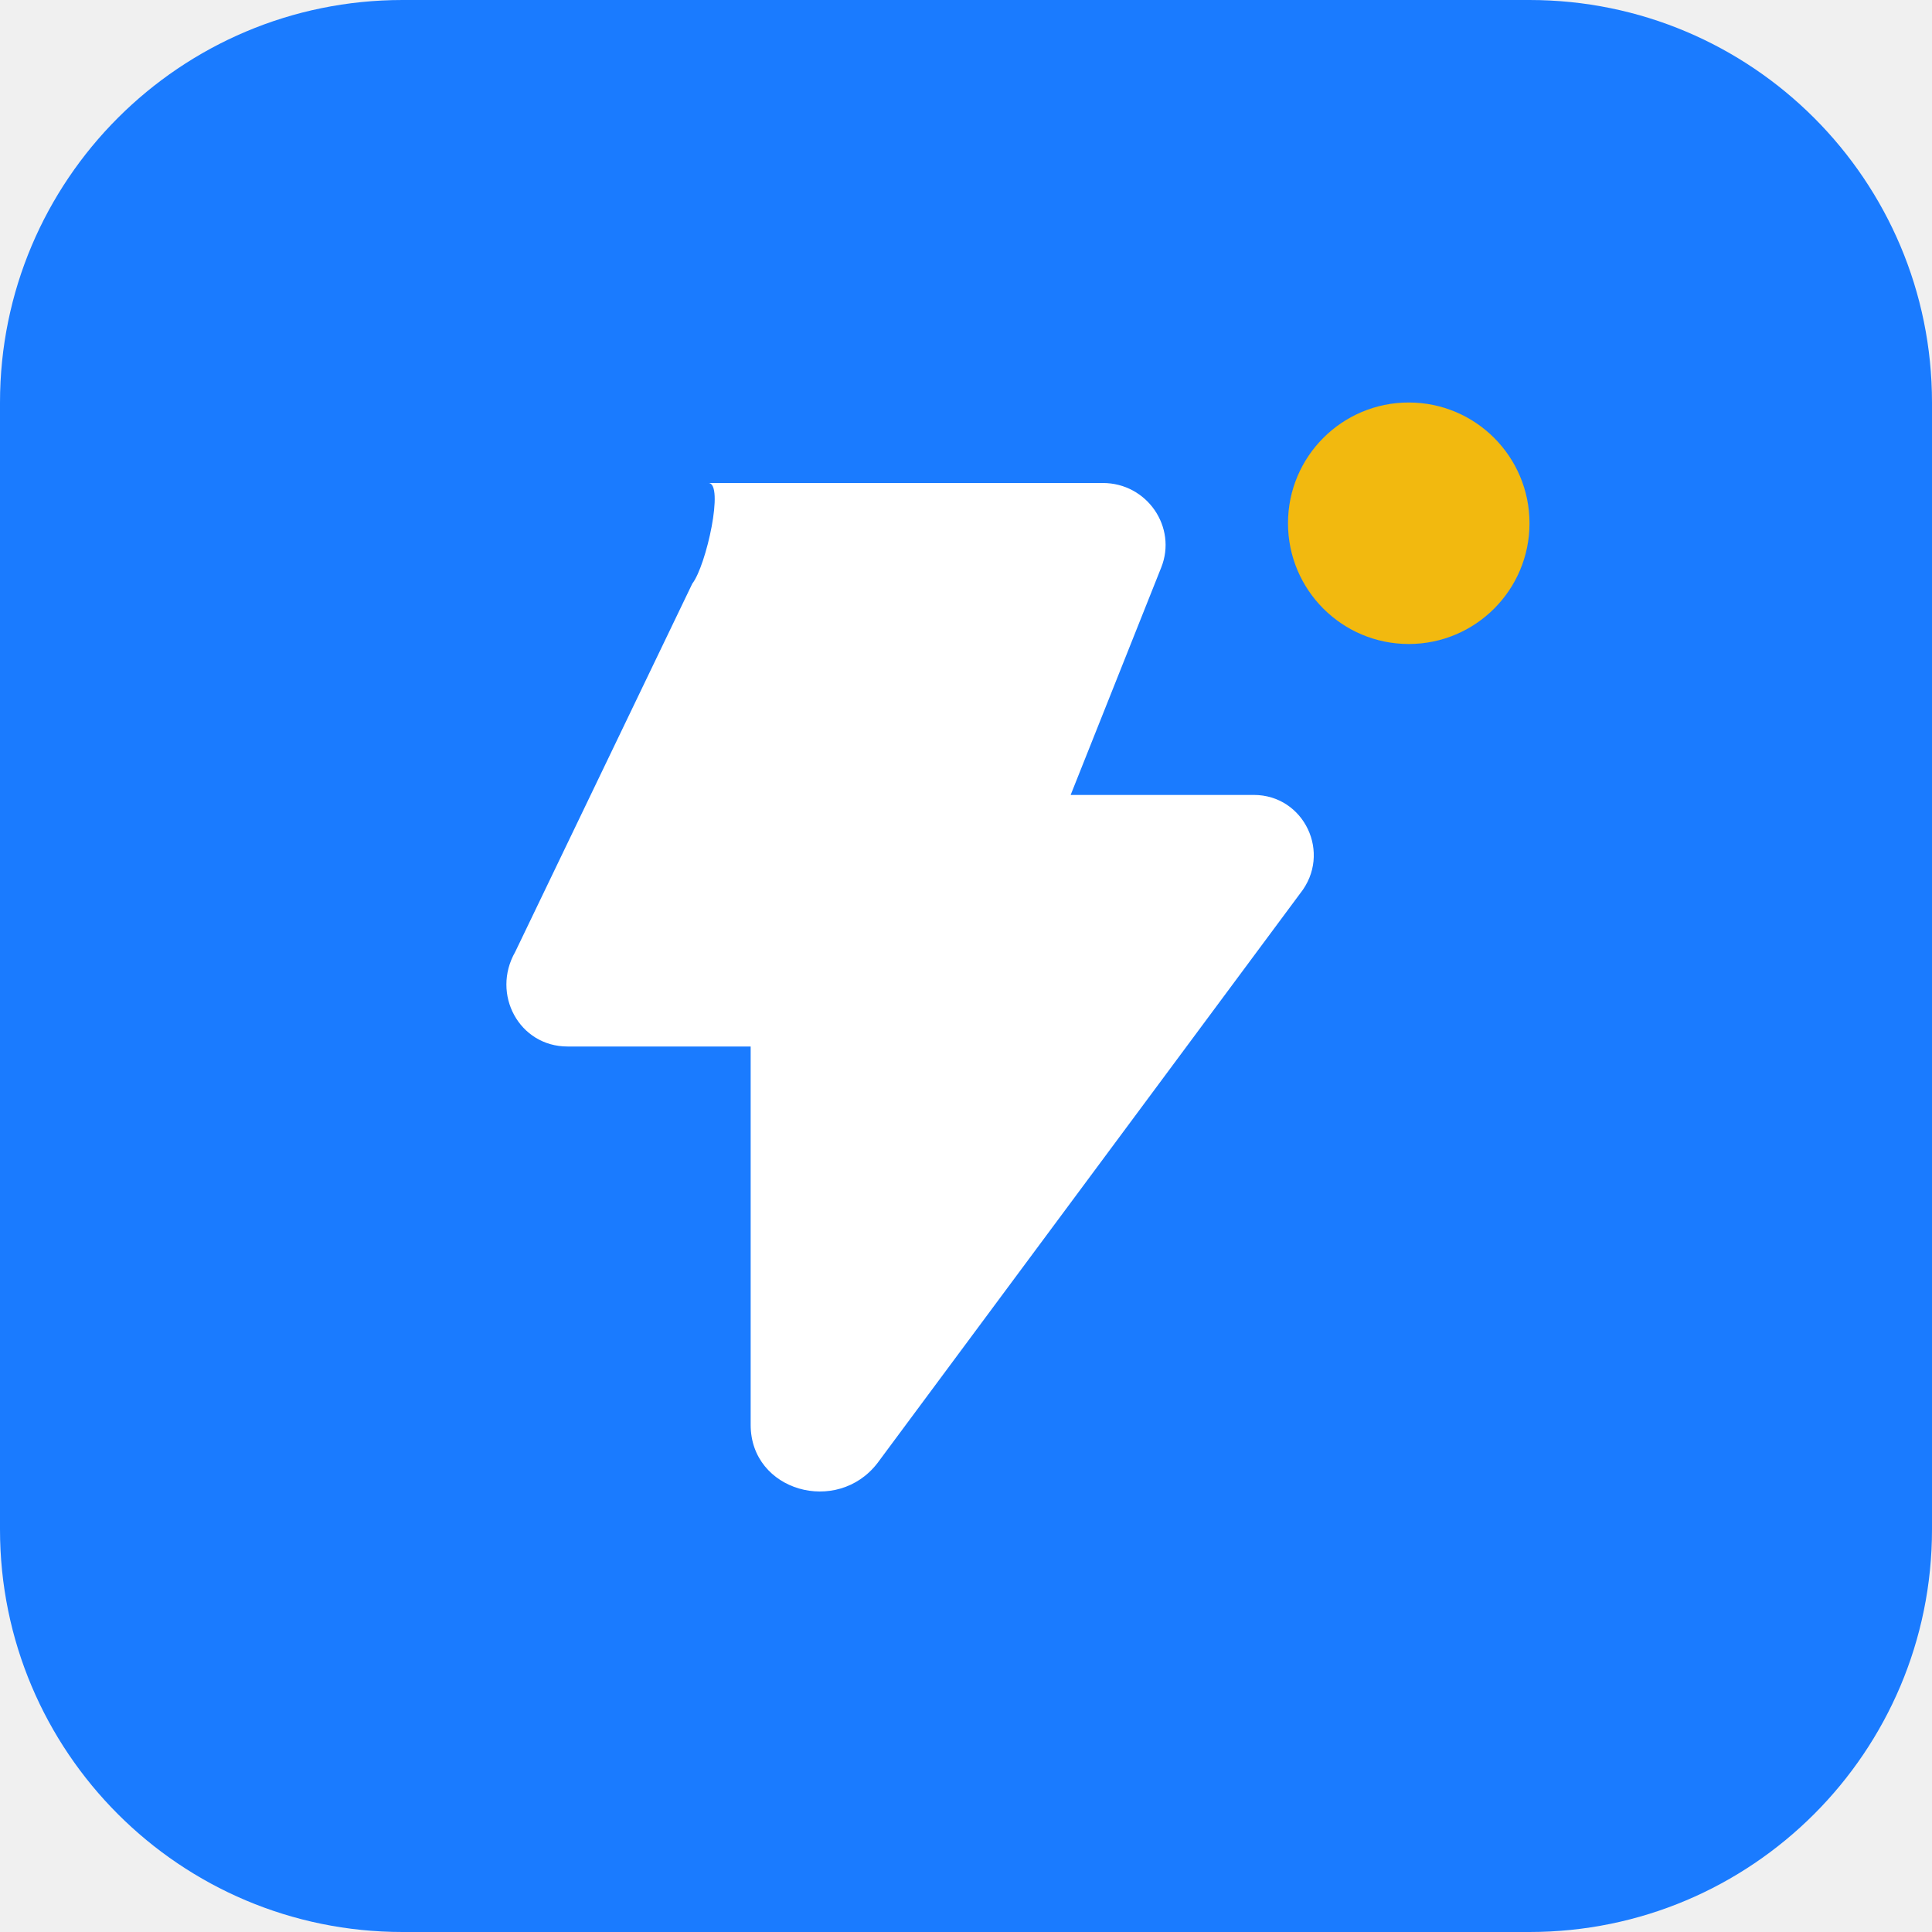
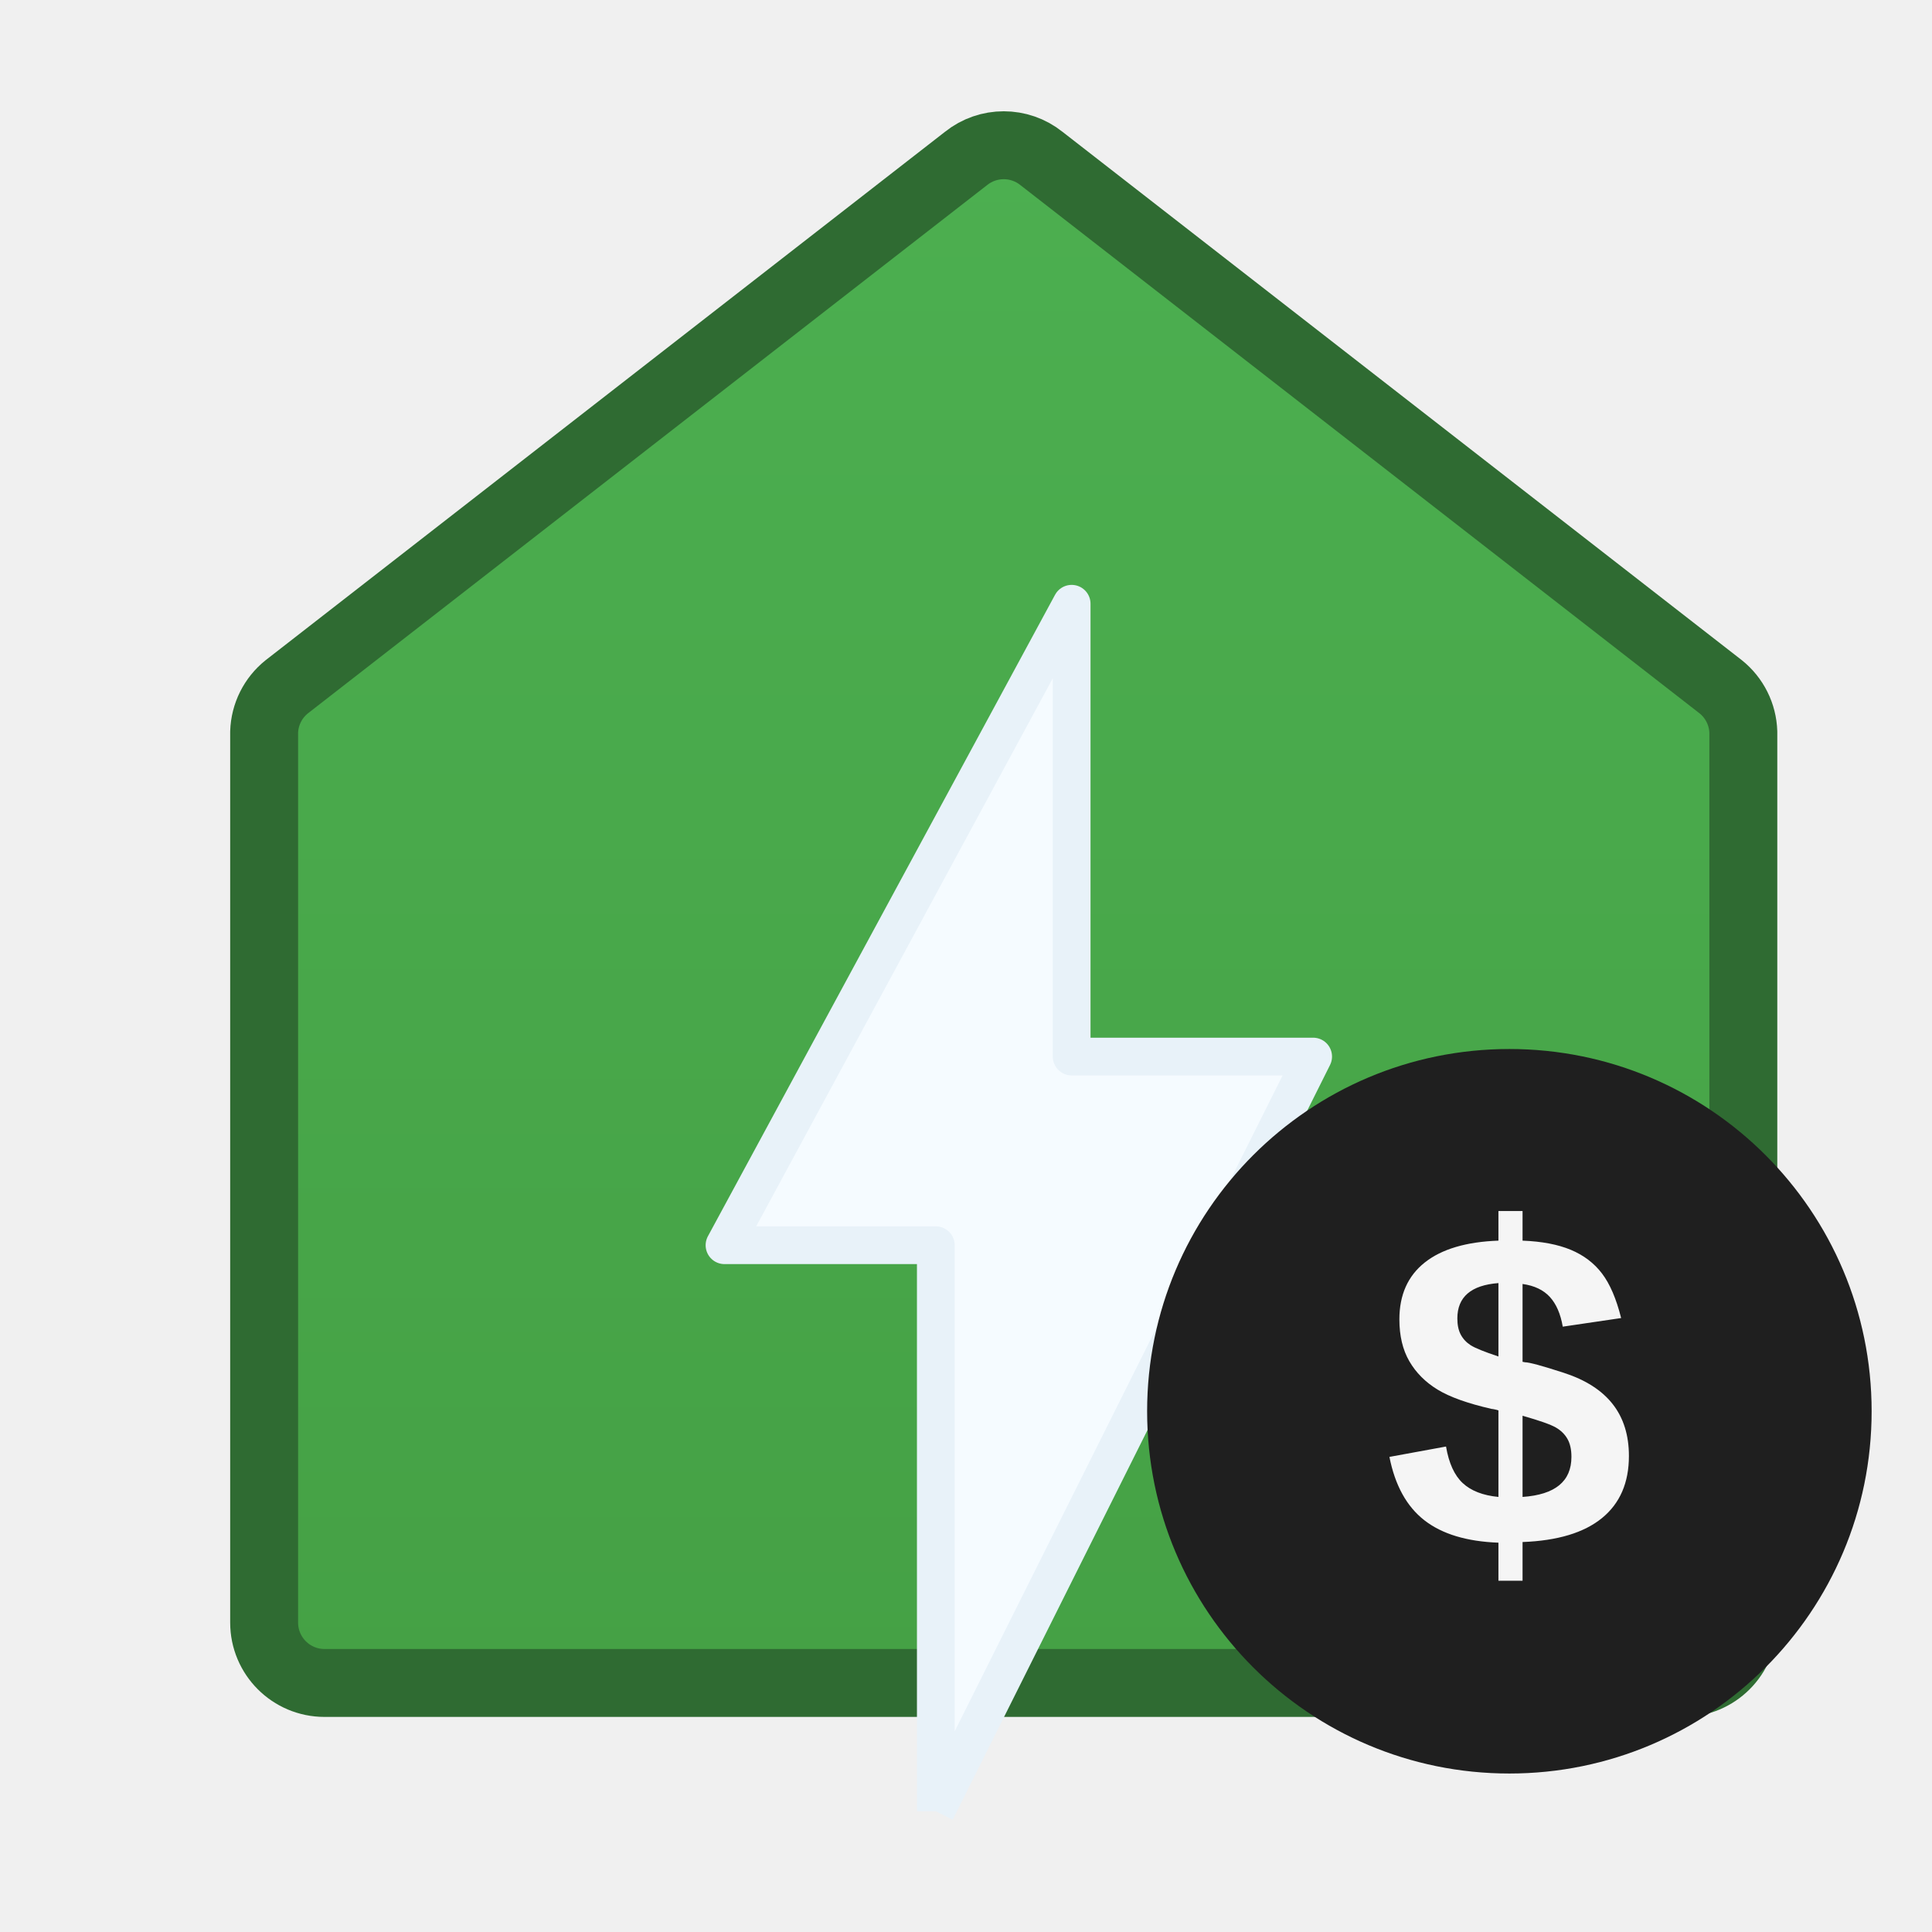
- <svg xmlns="http://www.w3.org/2000/svg" width="96" height="96" viewBox="0 0 96 96" fill="none">
-   <rect width="96" height="96" rx="20" fill="#1A7BFF" />
-   <path d="M35.2 24h19.6c2.2 0 3.7 2.2 2.9 4.2l-4.5 11.3h9.1c2.5 0 3.9 2.9 2.3 4.9L43.6 72.7c-2 2.6-6.3 1.4-6.3-1.9V52H28.2c-2.4 0-3.8-2.6-2.6-4.7l8.8-18.3C35.1 28.1 36 24 35.2 24Z" fill="white" />
-   <circle cx="70" cy="26" r="6" fill="#F2B90F" />
+ <svg xmlns="http://www.w3.org/2000/svg" viewBox="0 0 512 512" role="img" aria-labelledby="title desc">
+   <defs>
+     <linearGradient id="houseGradient" x1="0" x2="0" y1="0" y2="1">
+       <stop offset="0%" stop-color="#4CAF50" />
+       <stop offset="100%" stop-color="#45A145" />
+     </linearGradient>
+   </defs>
+   <rect width="512" height="512" fill="none" />
+   <g transform="translate(40 30)">
+     <path d="M216 12a16 16 0 0 1 20 0l180 140a16 16 0 0 1 6 12v236a16 16 0 0 1-16 16H46a16 16 0 0 1-16-16V164a16 16 0 0 1 6-12Z" fill="url(#houseGradient)" stroke="#2f6b32" stroke-width="18" stroke-linejoin="round" />
+     <path d="M208 450V300h-56l92-170v120h64l-100 200" fill="#f5fbff" stroke="#e8f2f9" stroke-width="10" stroke-linejoin="round" />
+     <circle cx="360" cy="344" r="96" fill="#1f1f1f" />
+     <text x="360" y="380" text-anchor="middle" fill="#f5f5f5" font-size="120" font-family="'Arial Black', Arial, sans-serif" font-weight="700">$</text>
+   </g>
</svg>
